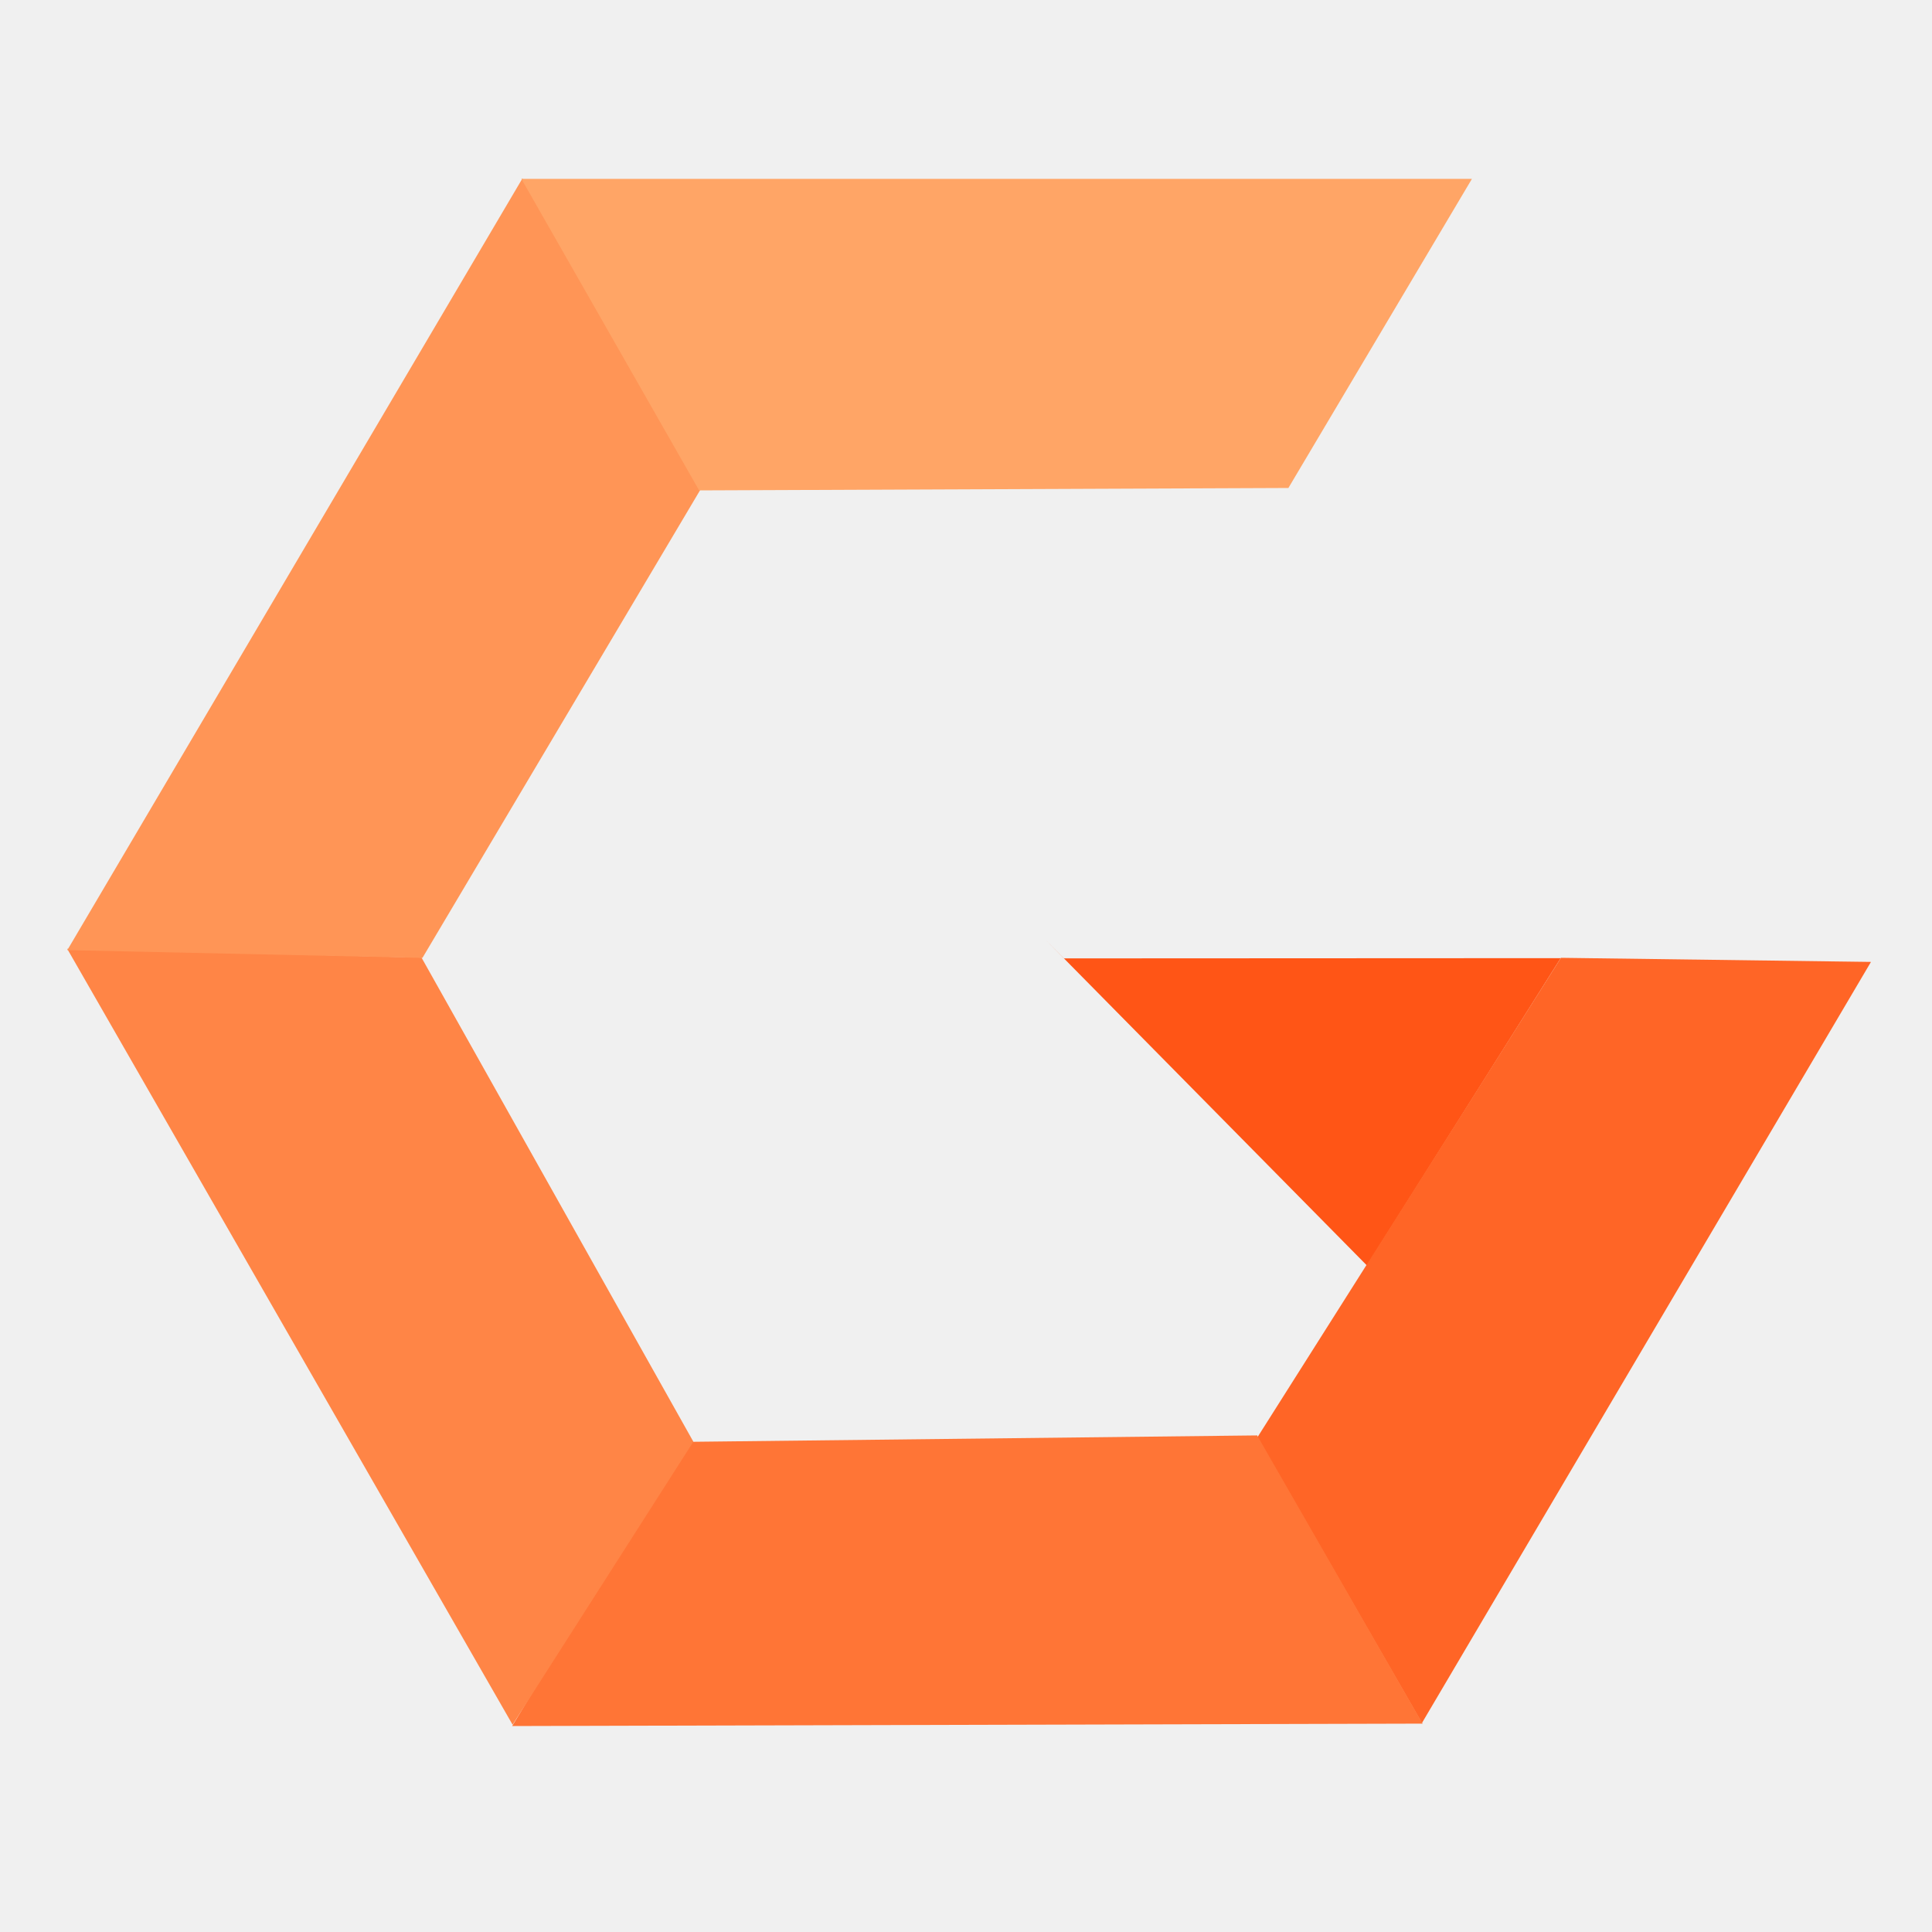
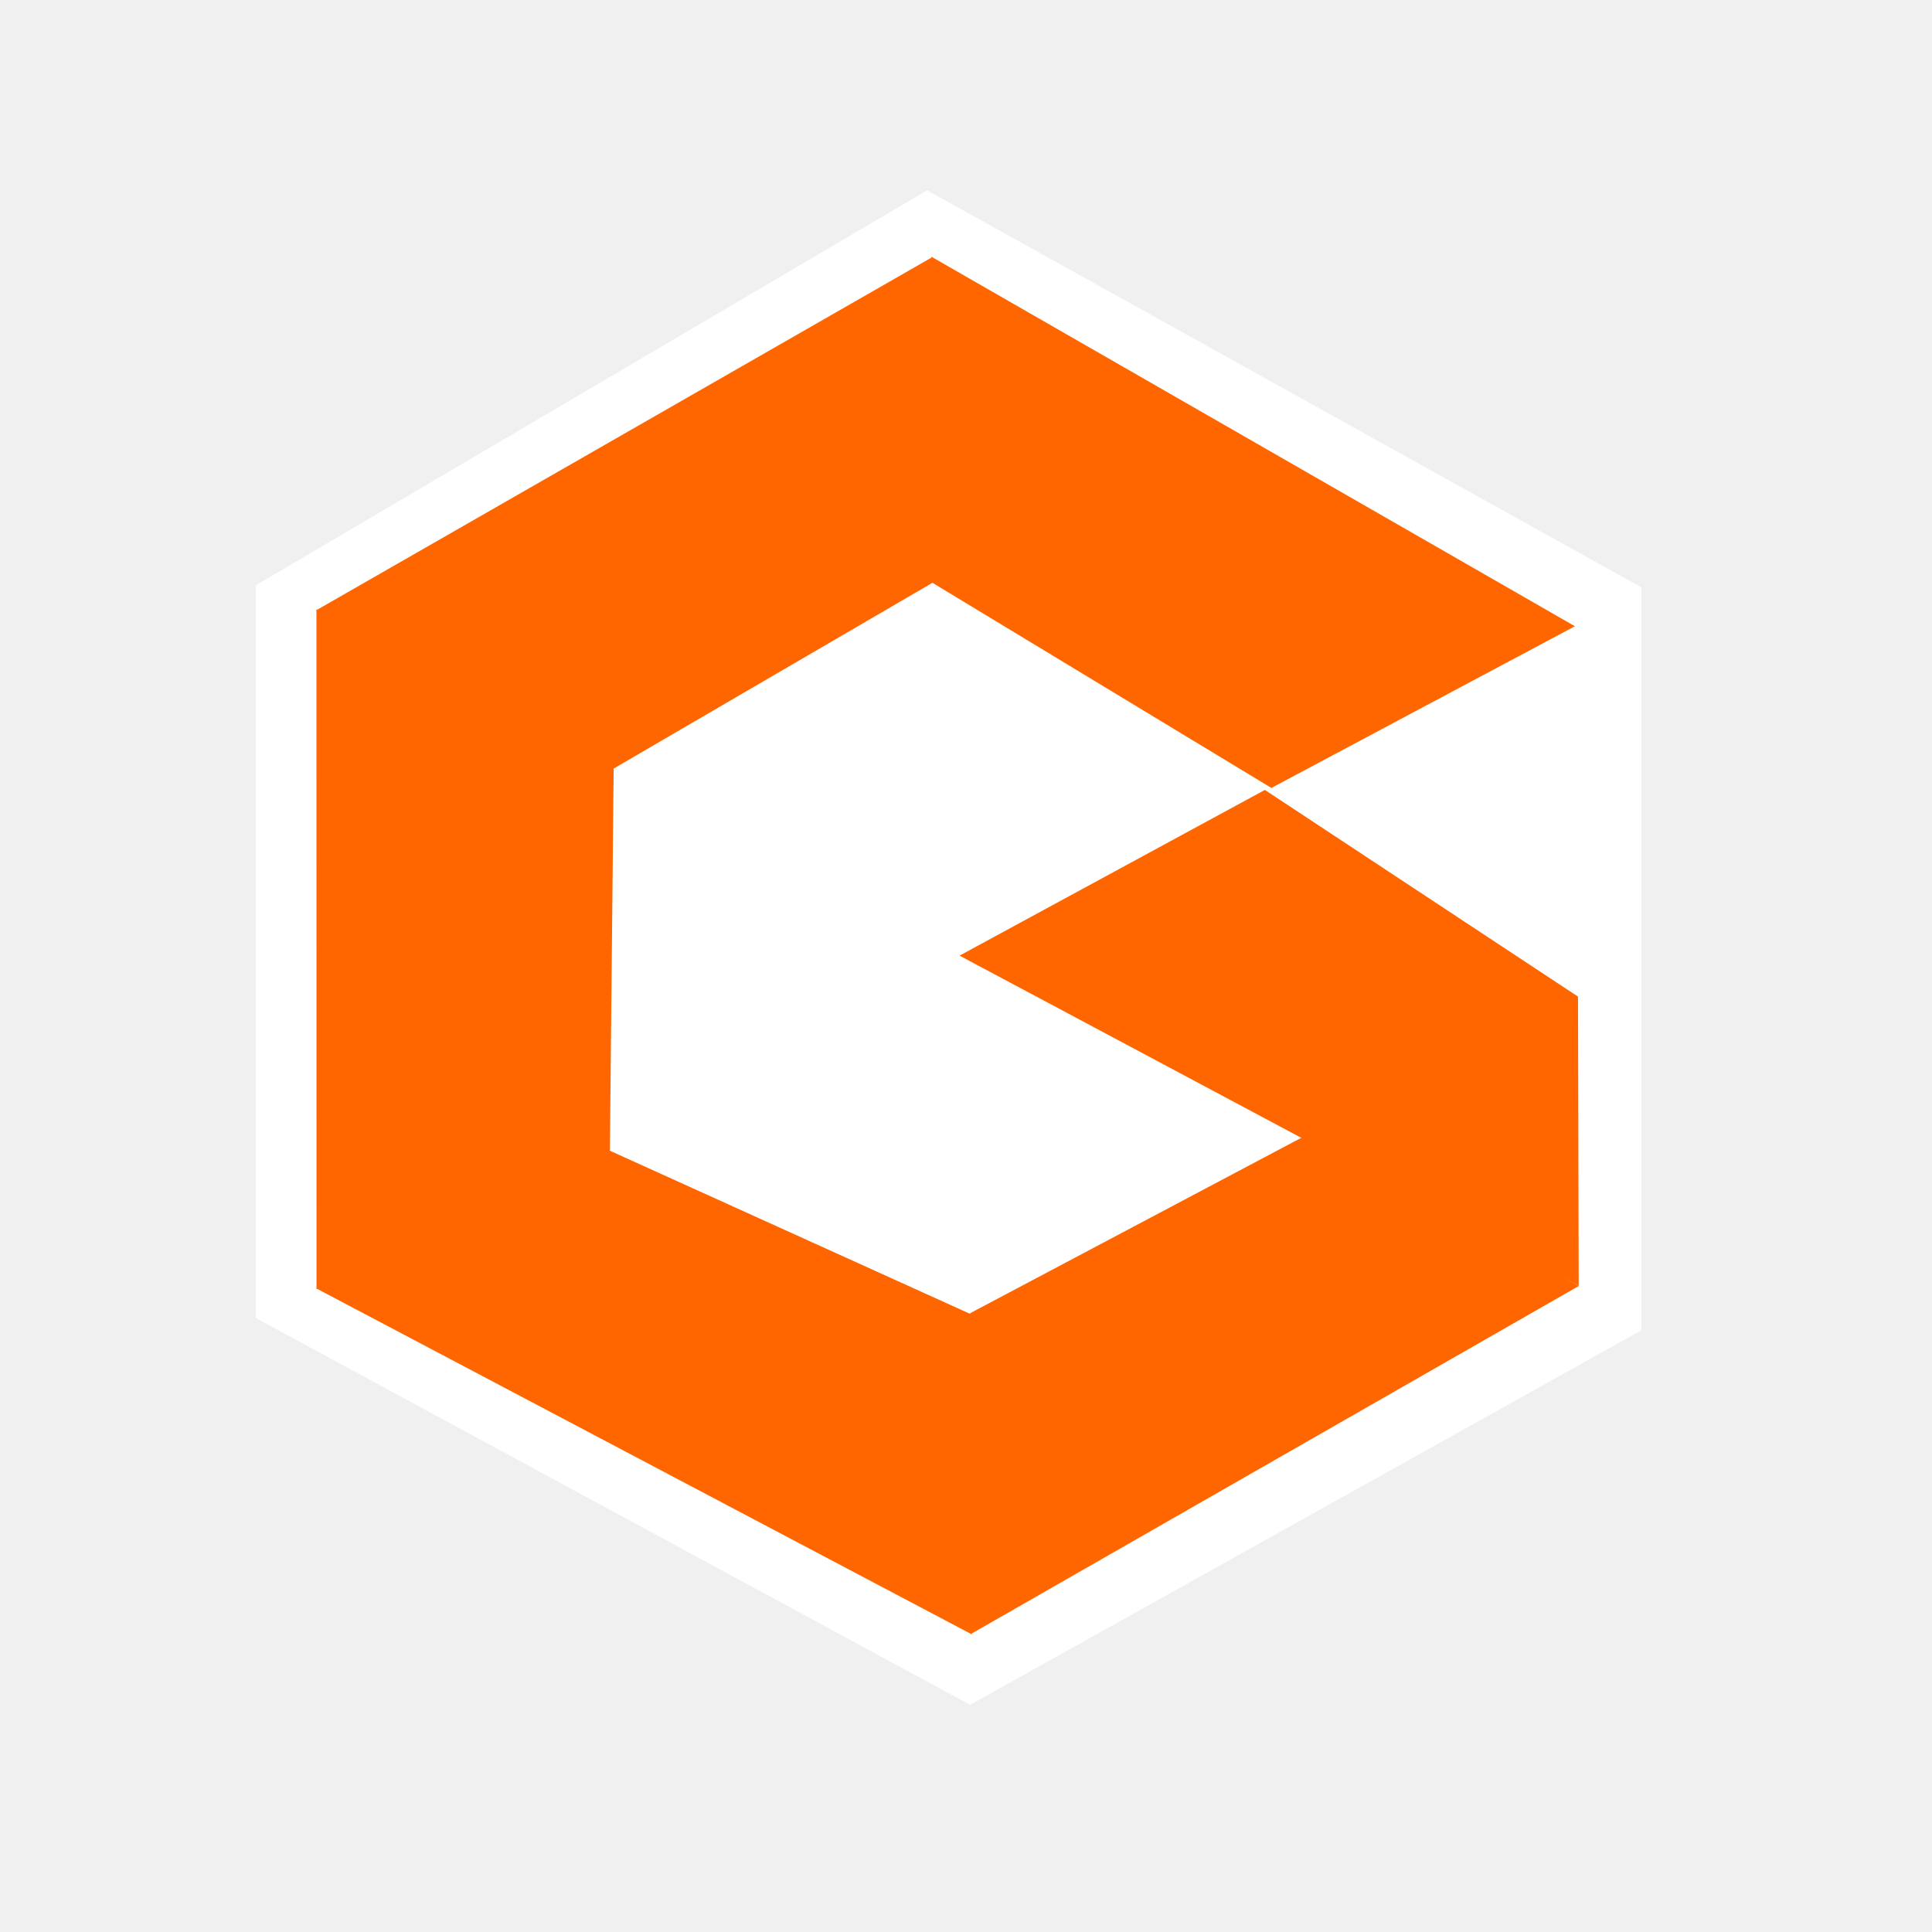
- <svg xmlns="http://www.w3.org/2000/svg" version="1.1" class="" pageAlignment="none" x="0px" y="0px" width="400px" height="400px" viewBox="0 0 400 400" enable-background="new 0 0 400 400" xml:space="preserve">
-   <defs />
+ <svg xmlns="http://www.w3.org/2000/svg" xmlns:ns1="http://www.openswatchbook.org/uri/2009/osb" version="1.1" class="" pageAlignment="none" x="0px" y="0px" width="400px" height="400px" viewBox="0 0 400 400" enable-background="new 0 0 400 400" xml:space="preserve" id="svg2">
+   <defs id="defs4">
+     <linearGradient id="linearGradient4510" ns1:paint="solid">
+       <stop style="stop-color:#000000;stop-opacity:1;" offset="0" id="stop4512" />
+     </linearGradient>
+     <linearGradient id="linearGradient4504" ns1:paint="solid">
+       <stop style="stop-color:#3600ff;stop-opacity:1;" offset="0" id="stop4506" />
+     </linearGradient>
+   </defs>
  <g type="LAYER" name="workspace" id="workspace" locked="true" />
  <g id="Layer 01" type="LAYER" name="Layer 01">
-     <path transform="matrix(-0.5 -0.75 0.75 -0.672 275 250)" width="90" height="83.9" stroke-width="0" fill="#FF5516" d="M-16,0 L90,-18 L84,-17 L7.1,68.9 Z " />
-     <path transform="matrix(-0.5 0.863 -0.871 -0.5 376.6738 217.9575)" width="183.427" height="60" stroke-width="0" fill="#FF6526" d="M-21.686,0.176 L161.741,1.615 L127.353,60.493 L9.617,55.899 L-21.686,0.176 Z " />
-     <path transform="matrix(1 0 0 1 129.5406 316.86)" width="189.132" height="61.26" stroke-width="0" fill="#FF7536" d="M12,-18.331 L130.74,-19.674 L165,40 L-23.5,40.5 Z" />
-     <path transform="matrix(0.5 0.8677 -0.867 0.5 59.2304 196.8969)" width="185" height="64.032" stroke-width="0" fill="#FF8546" d="M15.163,-23.595 L129.941,-22.32 L161.957,39.312 L-23,39 Z " />
-     <path transform="matrix(0.5 -0.863 0.864 0.5 24.6106 176.774)" width="185.617" height="65.197" stroke-width="0" fill="#FF9556" d="M-22.664,0.761 L163.3,2.2 L125.8,66.5 L12.868,65.3  Z " />
-     <path transform="matrix(-1 0 0 -1 271.7482 76.5312)" width="187.045" height="64.531" stroke-width="0" fill="#FFA566" d="M5,-24.5 L127,-25 L163.8,39.5 L-33,39.5 Z " />
+     <path style="fill:#ffffff;fill-rule:evenodd;stroke:none;stroke-width:6;stroke-linecap:butt;stroke-linejoin:round;stroke-opacity:1;stroke-miterlimit:4;stroke-dasharray:none;fill-opacity:1" d="m 200.847,352.966 c 138.983,-77.542 138.983,-77.542 138.983,-77.542 l -10e-6,-153.814 -147.881,-82.203 -138.983,81.78 -2e-6,151.695 z" id="path4288" />
+     <path width="183.427" height="60" d="m 326.891,266.238 -125.926,72.091 -0.131,-66.43 70.219,-37.196 z" id="path10" style="fill:#ff6600;stroke-width:0" />
+     <path width="189.132" height="61.26" d="m 126.152,238.191 75.888,34.369 -0.902,65.783 -135.625,-71.579 z" id="path12" style="fill:#ff6600;stroke-width:0" />
+     <path width="185" height="64.032" d="m 127.057,159.018 -0.816,81.906 -60.713,25.991 -0.01,-140.729 z" id="path14" style="fill:#ff6600;stroke-width:0" />
+     <path width="185.617" height="65.197" d="m 65.426,126.378 127.651,-73.174 0.279,67.279 -68.968,40.193 z" id="path16" style="fill:#ff6600;stroke-width:0" />
+     <path width="187.045" height="64.531" d="m 263.226,163.134 -70.427,-42.628 0.096,-67.324 133.174,76.475 z" id="path18" style="fill:#ff6600;stroke-width:0" />
+     <path width="187.045" height="64.531" d="m 261.878,163.546 64.831,42.79 0.144,59.858 -128.187,-68.342 z" id="path18-3" style="fill:#ff6600;stroke-width:0" />
  </g>
</svg>
